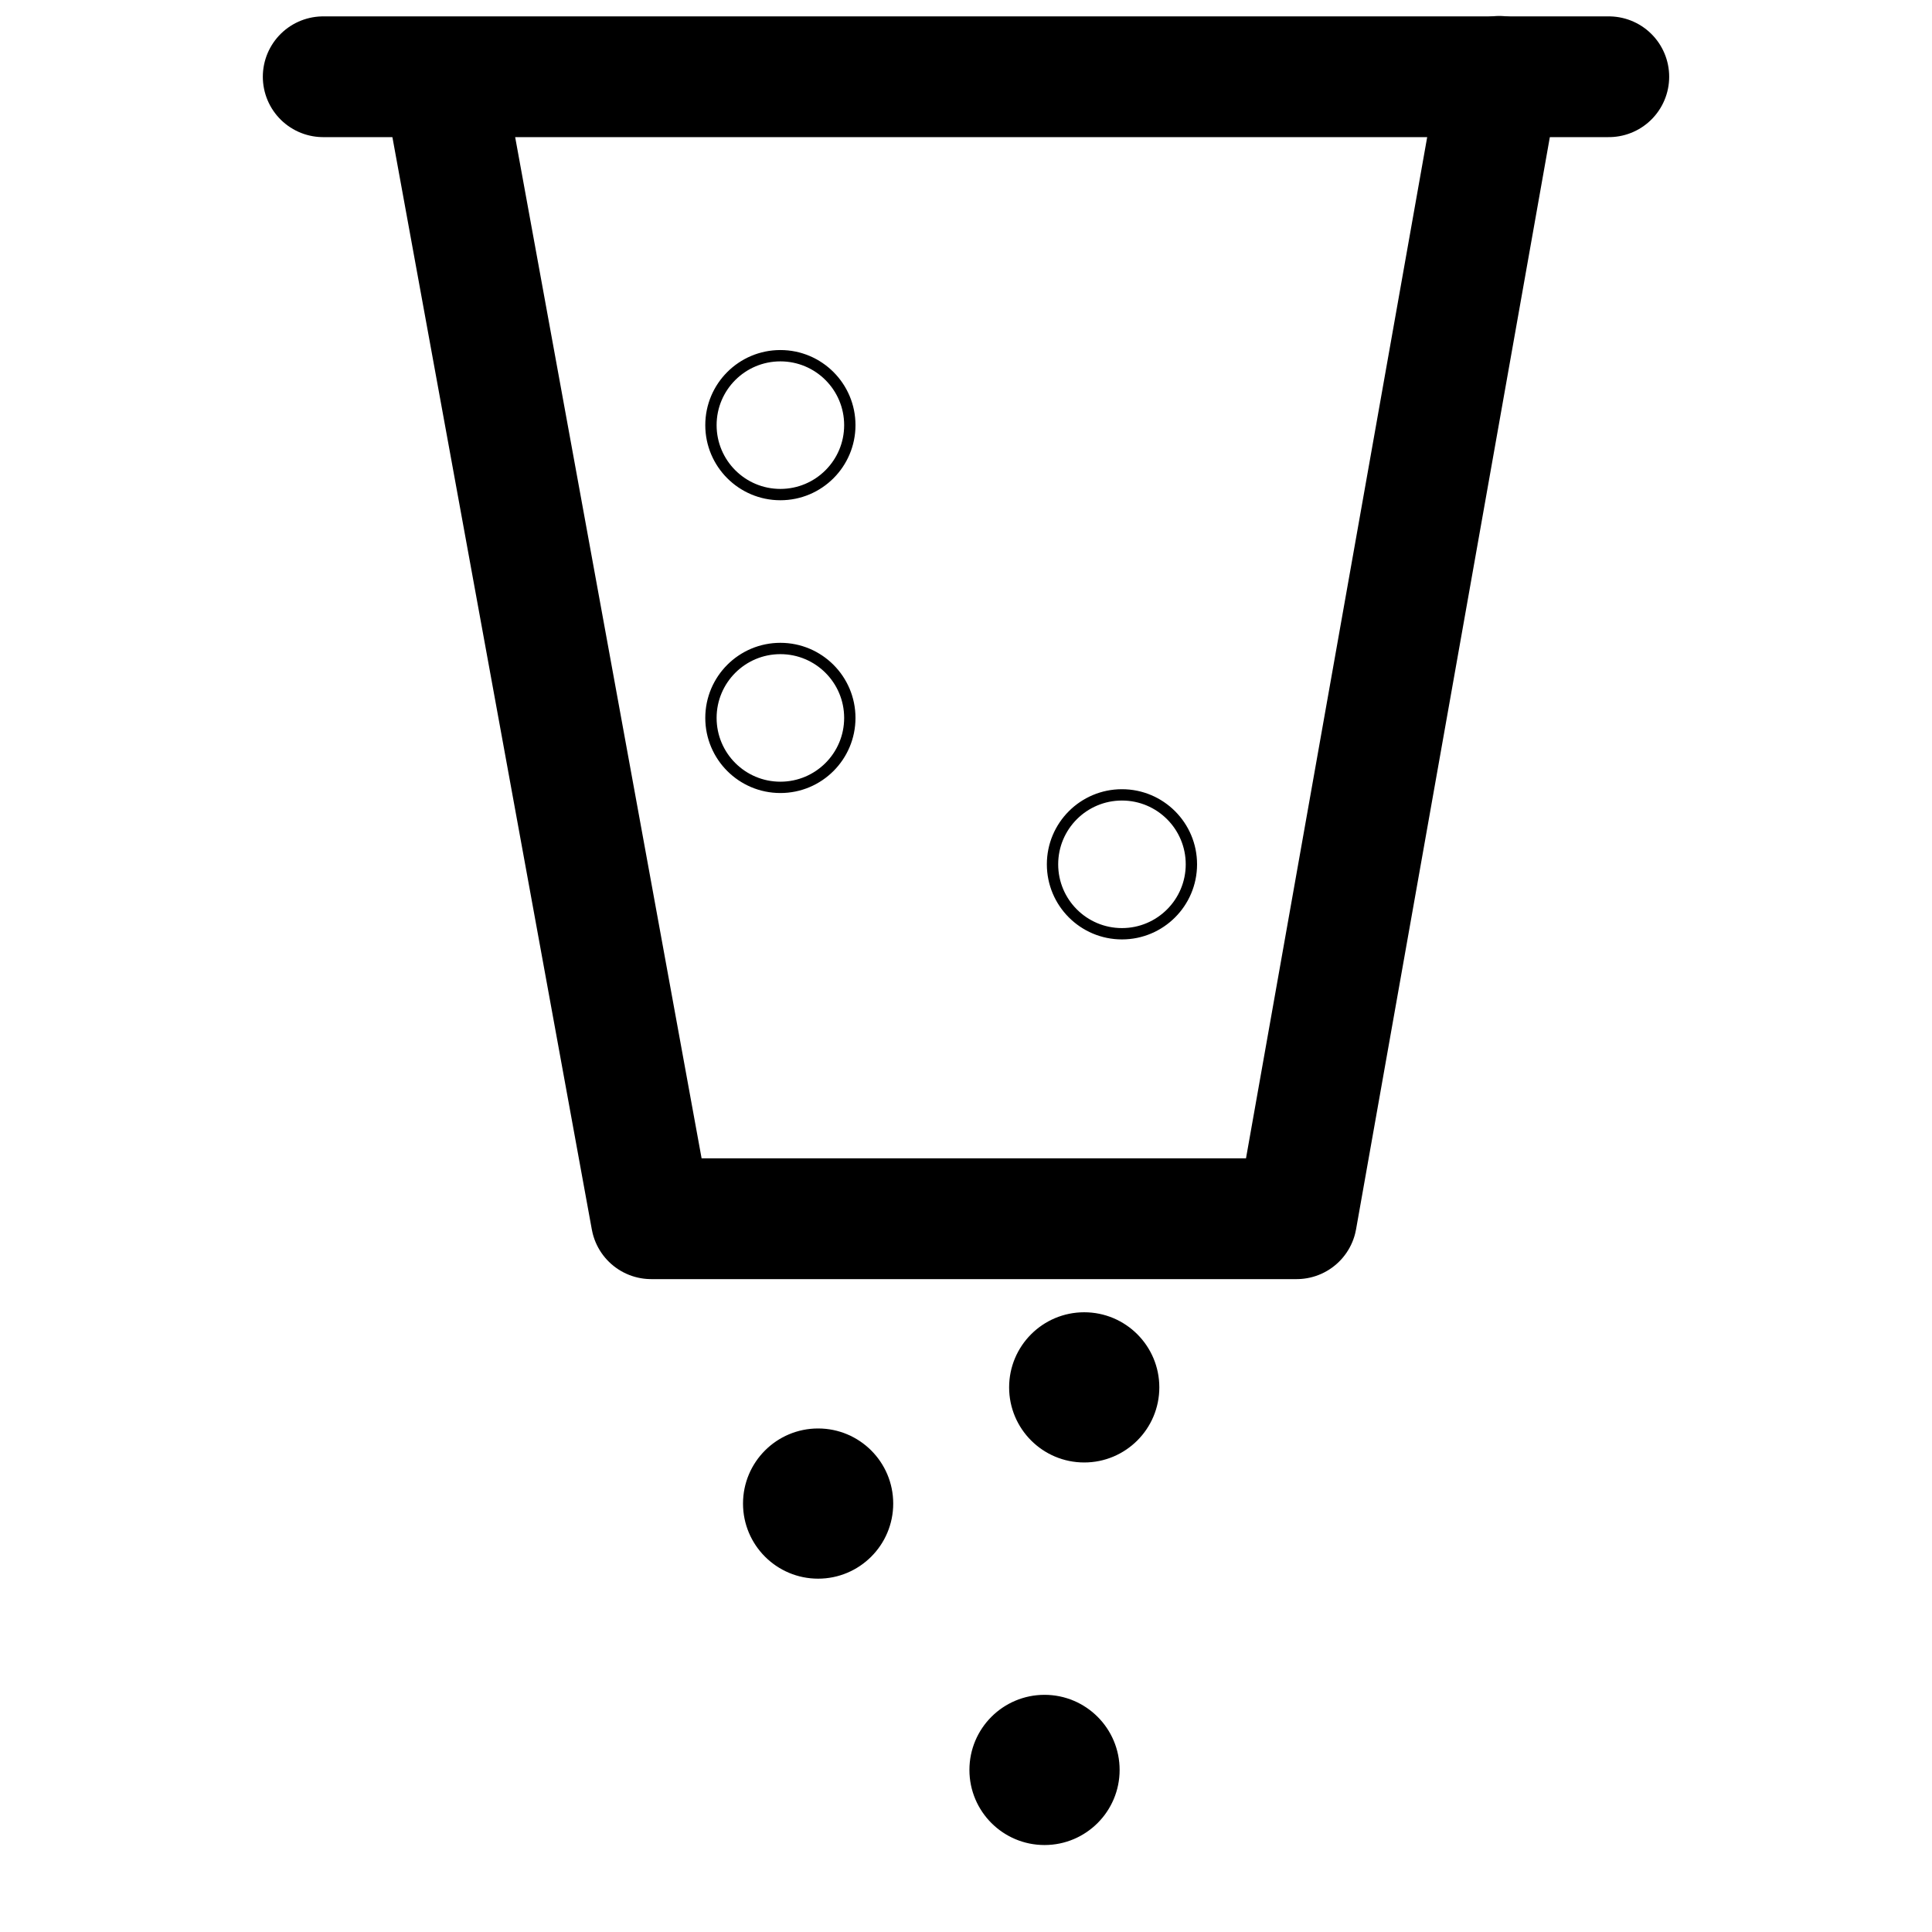
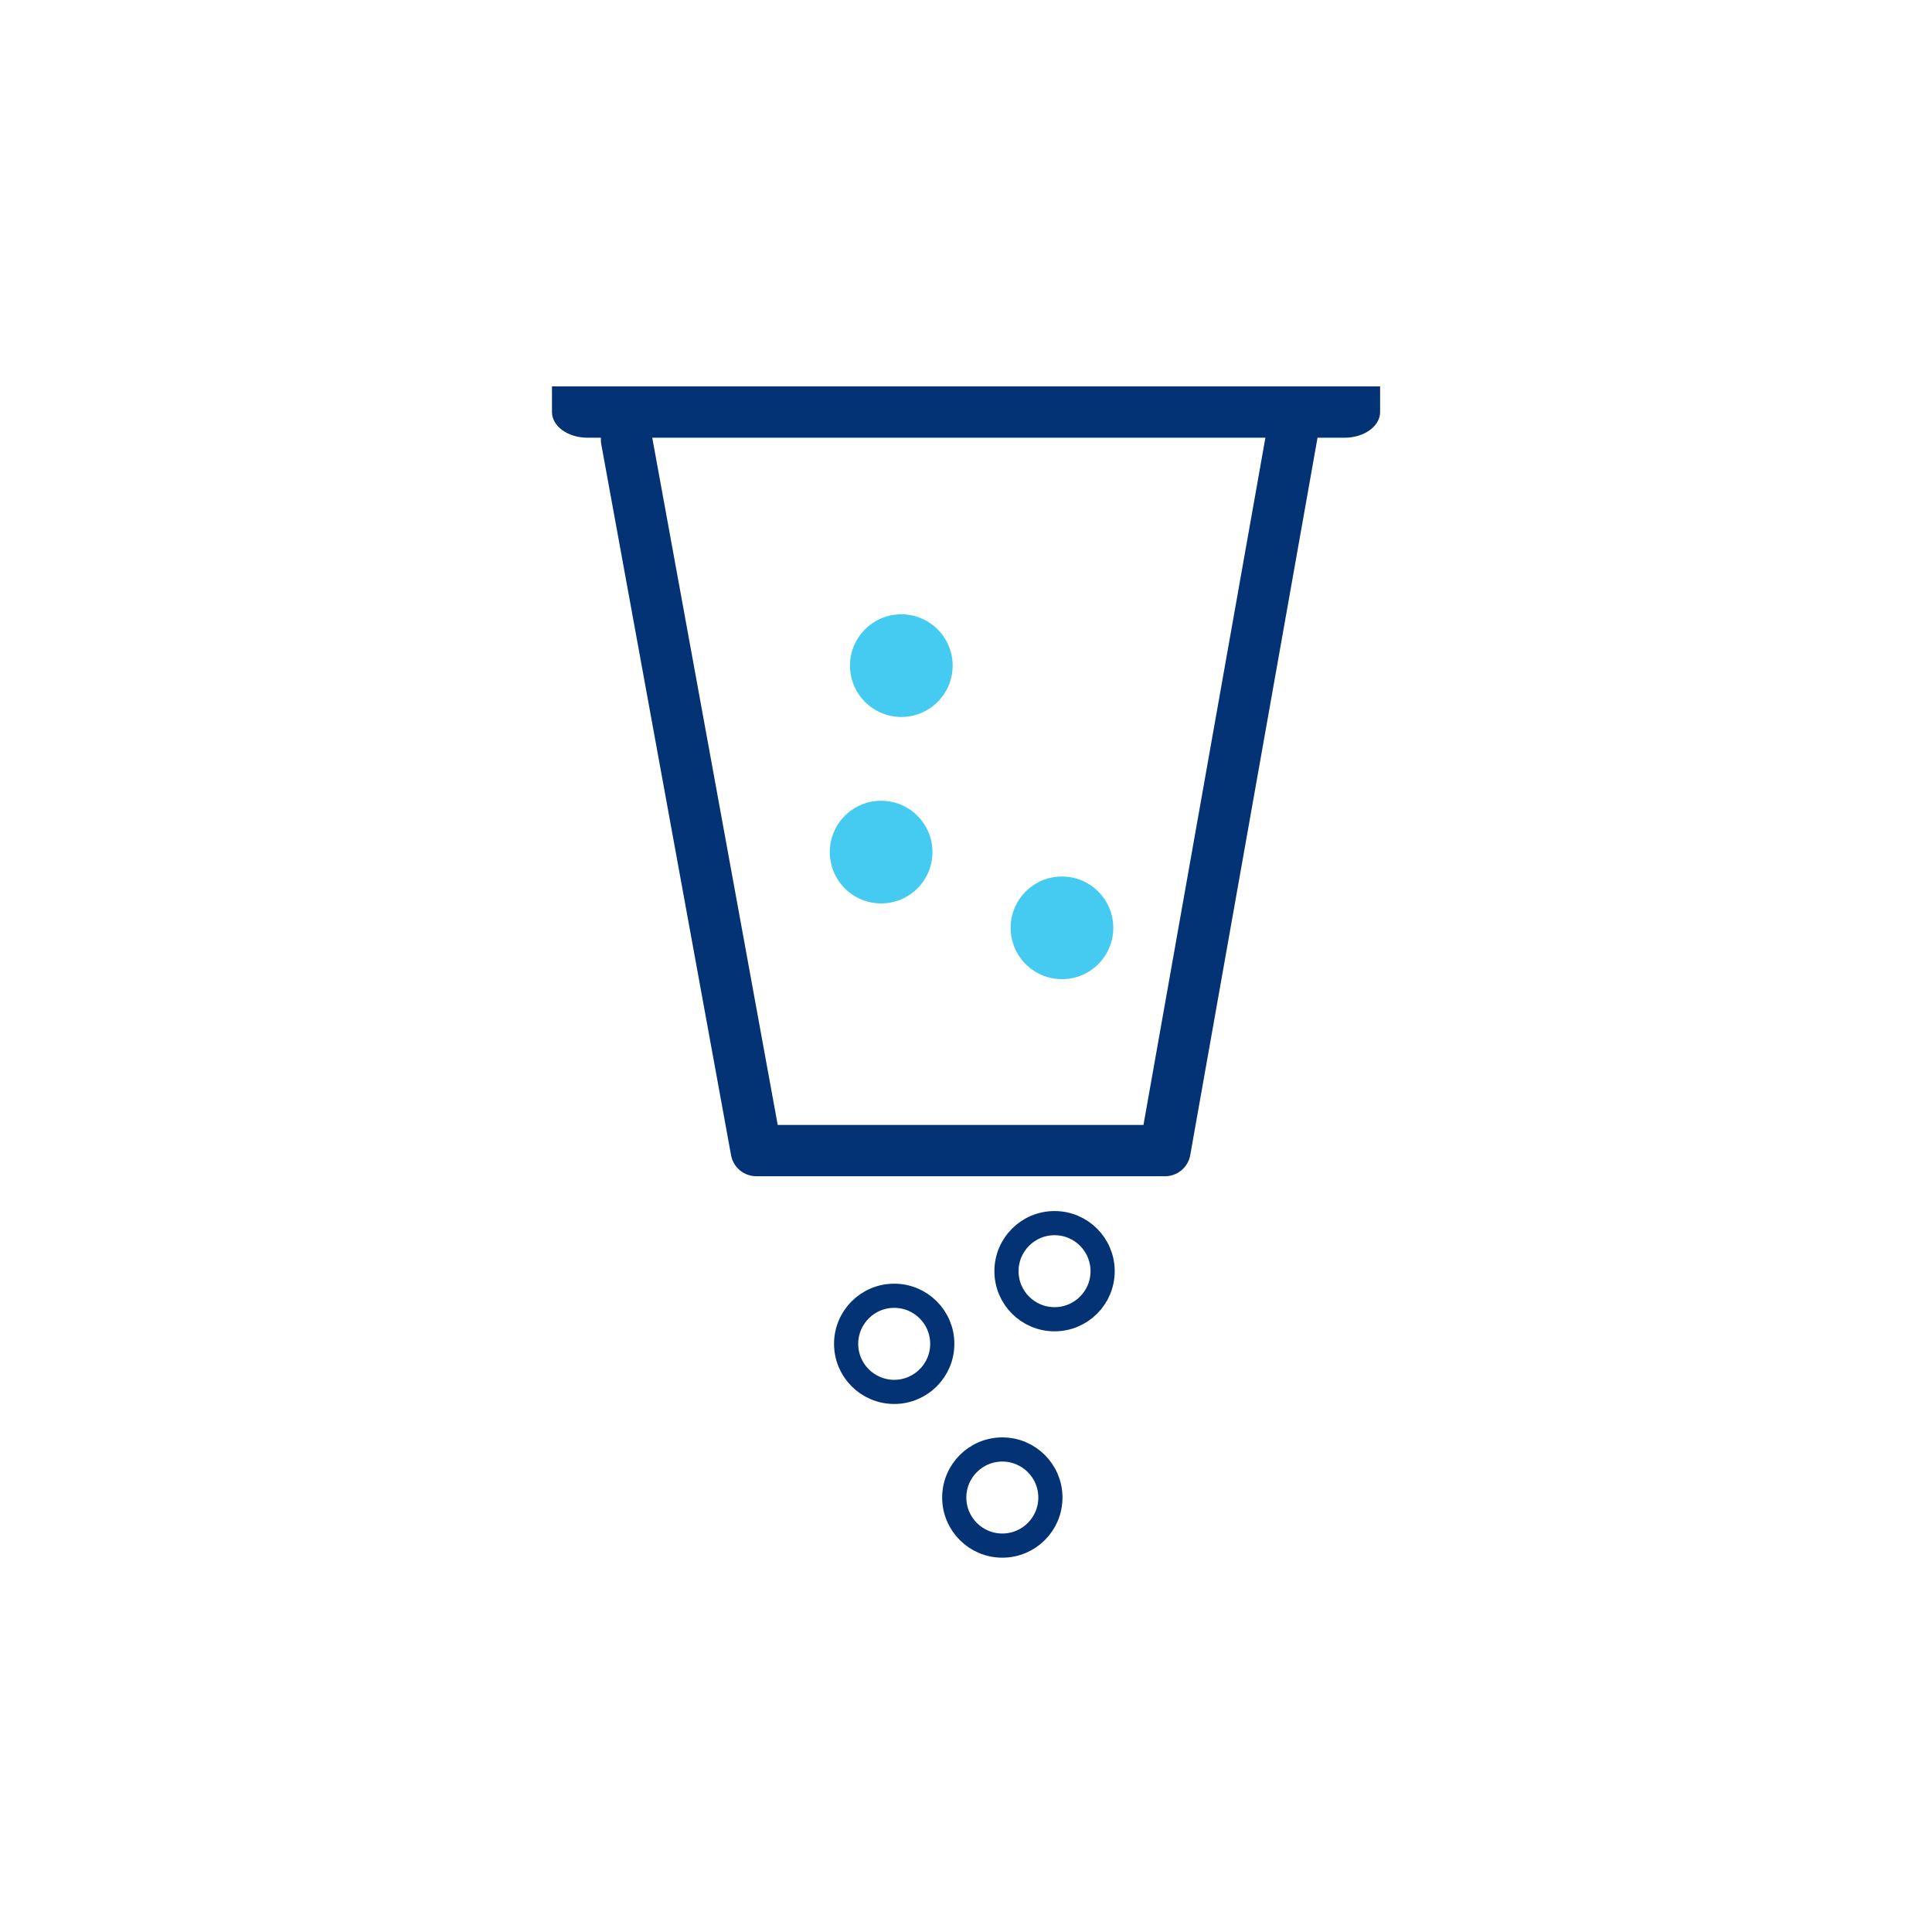
- <svg xmlns="http://www.w3.org/2000/svg" width="100%" height="100%" viewBox="0 0 512 512" version="1.1" xml:space="preserve" style="fill-rule:evenodd;clip-rule:evenodd;stroke-linecap:round;stroke-linejoin:round;stroke-miterlimit:1.5;">
-   <g transform="matrix(1.59723,0,0,1.4922,-96.8525,-186.019)">
-     <g id="Layer1">
-       <g>
-         <g transform="matrix(1.03262,0,0,1.1053,79.6224,7.88707)">
-           <circle cx="107.005" cy="221.003" r="11.157" style="fill:none;stroke:black;stroke-width:1.82px;" />
-         </g>
-         <g transform="matrix(1.03262,0,0,-1.1053,85.8833,635.965)">
-           <circle cx="107.005" cy="221.003" r="11.157" style="stroke:black;stroke-width:1.82px;" />
-         </g>
-         <g transform="matrix(1.03262,0,0,1.1053,79.6224,-44.1089)">
-           <circle cx="107.005" cy="221.003" r="11.157" style="fill:none;stroke:black;stroke-width:1.82px;" />
-         </g>
-         <g transform="matrix(1.03262,0,0,-1.1053,123.448,683.27)">
-           <circle cx="107.005" cy="221.003" r="11.157" style="stroke:black;stroke-width:1.82px;" />
-         </g>
-         <g transform="matrix(1.03262,0,0,1.1053,136.296,33.8851)">
-           <circle cx="107.005" cy="221.003" r="11.157" style="fill:none;stroke:black;stroke-width:1.82px;" />
-         </g>
-         <g transform="matrix(1.03262,0,0,-1.1053,130.035,615.328)">
-           <circle cx="107.005" cy="221.003" r="11.157" style="stroke:black;stroke-width:1.82px;" />
-         </g>
-         <g transform="matrix(0.809616,0,0,0.8666,19.4002,121.874)">
-           <path d="M358.194,18.861L316.656,252.977L184.397,252.977L142.397,22.918" style="fill:none;stroke:black;stroke-width:24.75px;" />
-         </g>
-         <g transform="matrix(0.948149,0,0,1.01488,-15.0809,48.0233)">
-           <path d="M136.417,88.945L361.388,88.945" style="fill:none;stroke:black;stroke-width:21.13px;" />
+ <svg xmlns="http://www.w3.org/2000/svg" width="100%" height="100%" viewBox="0 0 40 40" version="1.1" xml:space="preserve" style="fill-rule:evenodd;clip-rule:evenodd;stroke-linecap:round;stroke-linejoin:round;stroke-miterlimit:1.5;">
+   <g transform="matrix(1,0,0,1,-177.173,-4.52353)">
+     <g id="microplastics" transform="matrix(0.914327,0,0,1.39028,102.888,1.52407)">
+       <rect x="81.247" y="2.157" width="43.748" height="28.771" style="fill:none;" />
+       <g transform="matrix(0.0627344,0,0,0.0385447,89.2616,4.79188)">
+         <g>
+           <g transform="matrix(1,0,0,1,29.6498,-41.5268)">
+             <g transform="matrix(1.11532,0,0,1.19382,-90.1009,115.702)">
+               <path d="M358.194,18.861L316.656,252.977L184.397,252.977L142.397,22.918" style="fill:none;stroke:rgb(3,51,116);stroke-width:16.61px;" />
+             </g>
+             <g transform="matrix(1.2146,0,0,0.938455,-111.052,48.9108)">
+               <path d="M136.417,99.51L361.388,99.51C367.219,99.51 371.953,94.776 371.953,88.945C371.953,83.114 371.953,78.38 371.953,78.38L125.852,78.38C125.852,78.38 125.852,83.114 125.852,88.945C125.852,94.776 130.586,99.51 136.417,99.51Z" style="fill:rgb(3,51,116);" />
+             </g>
+           </g>
+           <g transform="matrix(1.55522,5.28442e-20,-4.93692e-20,-1.66426,86.4454,790.586)">
+             <circle cx="107.005" cy="221.003" r="11.157" style="fill:none;stroke:rgb(3,51,116);stroke-width:5.61px;" />
+           </g>
+           <g transform="matrix(1.55522,5.28442e-20,-4.93692e-20,-1.66426,28.568,818.654)">
+             <circle cx="107.005" cy="221.003" r="11.157" style="fill:none;stroke:rgb(3,51,116);stroke-width:5.61px;" />
+           </g>
+           <g transform="matrix(1.55522,5.28442e-20,-4.93692e-20,-1.66426,67.594,878.04)">
+             <circle cx="107.005" cy="221.003" r="11.157" style="fill:none;stroke:rgb(3,51,116);stroke-width:5.61px;" />
+           </g>
+           <g transform="matrix(1.66046,0,0,1.77733,12.5877,-131.935)">
+             <circle cx="107.005" cy="221.003" r="11.157" style="fill:rgb(0,183,236);fill-opacity:0.73;" />
+           </g>
+           <g transform="matrix(1.66046,0,0,1.77733,19.875,-203.971)">
+             <circle cx="107.005" cy="221.003" r="11.157" style="fill:rgb(0,183,236);fill-opacity:0.73;" />
+           </g>
+           <g transform="matrix(1.66046,0,0,1.77733,77.8654,-102.668)">
+             <circle cx="107.005" cy="221.003" r="11.157" style="fill:rgb(0,183,236);fill-opacity:0.73;" />
+           </g>
        </g>
      </g>
    </g>
  </g>
</svg>
